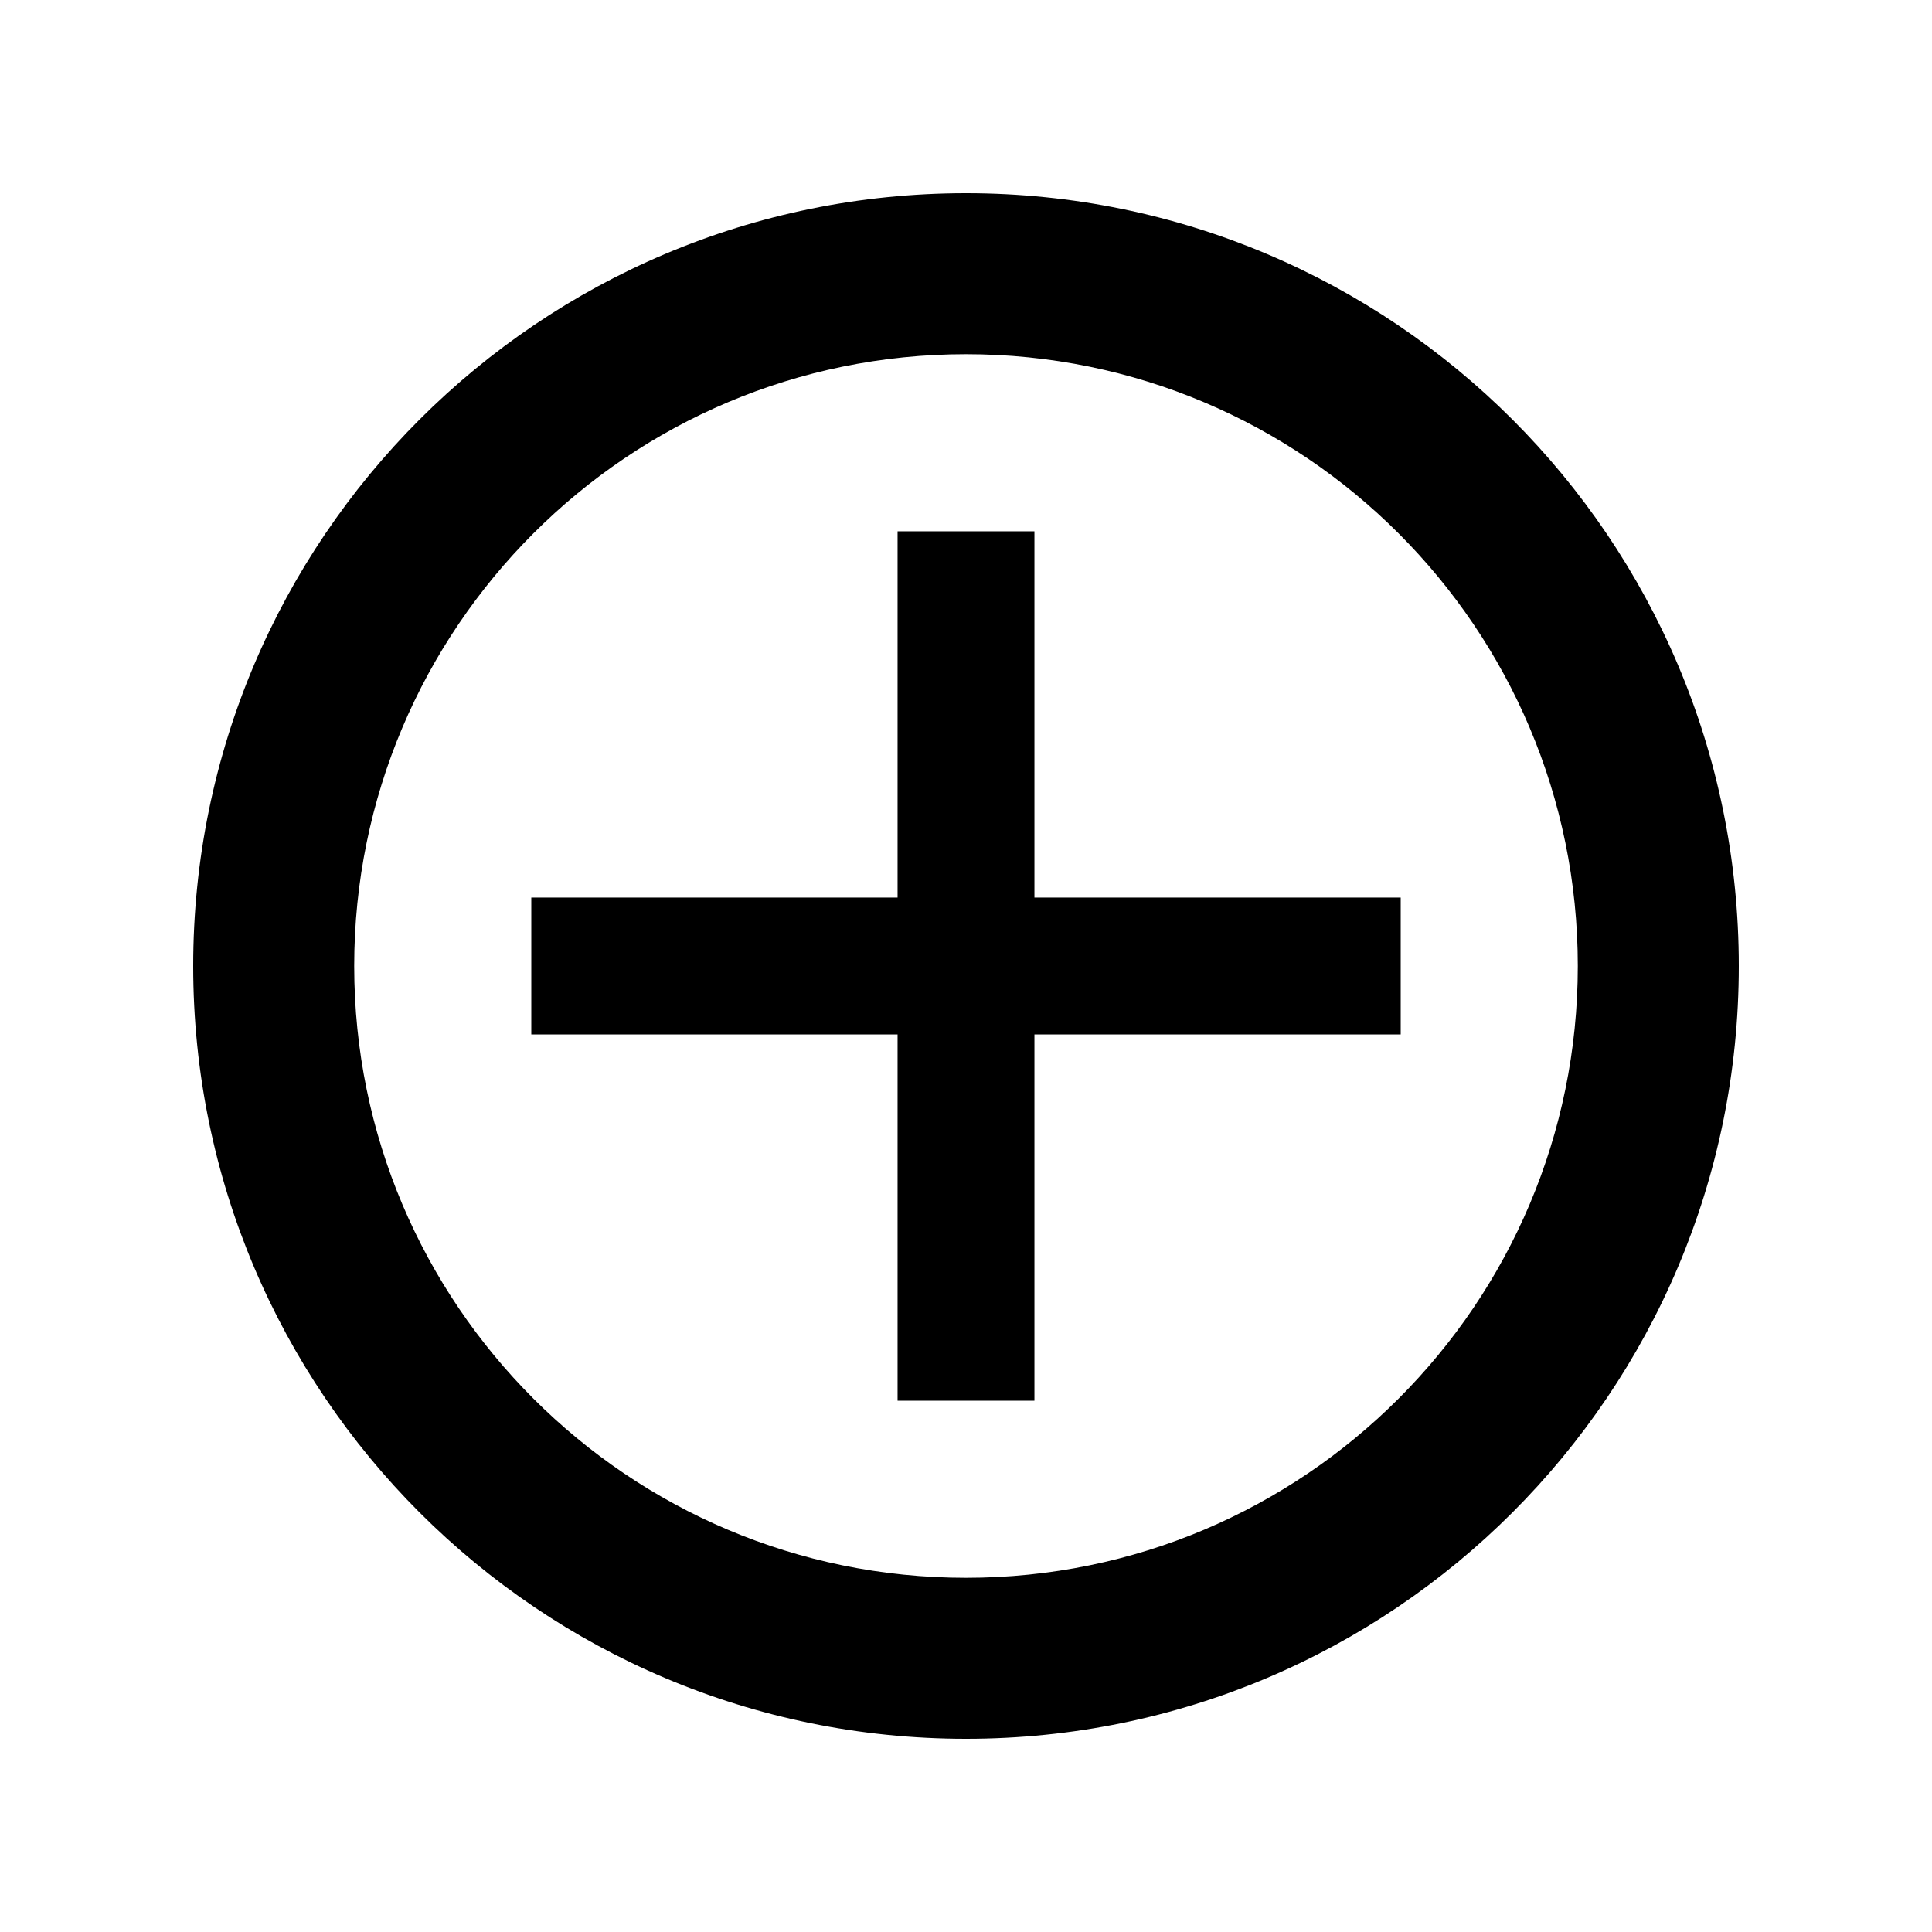
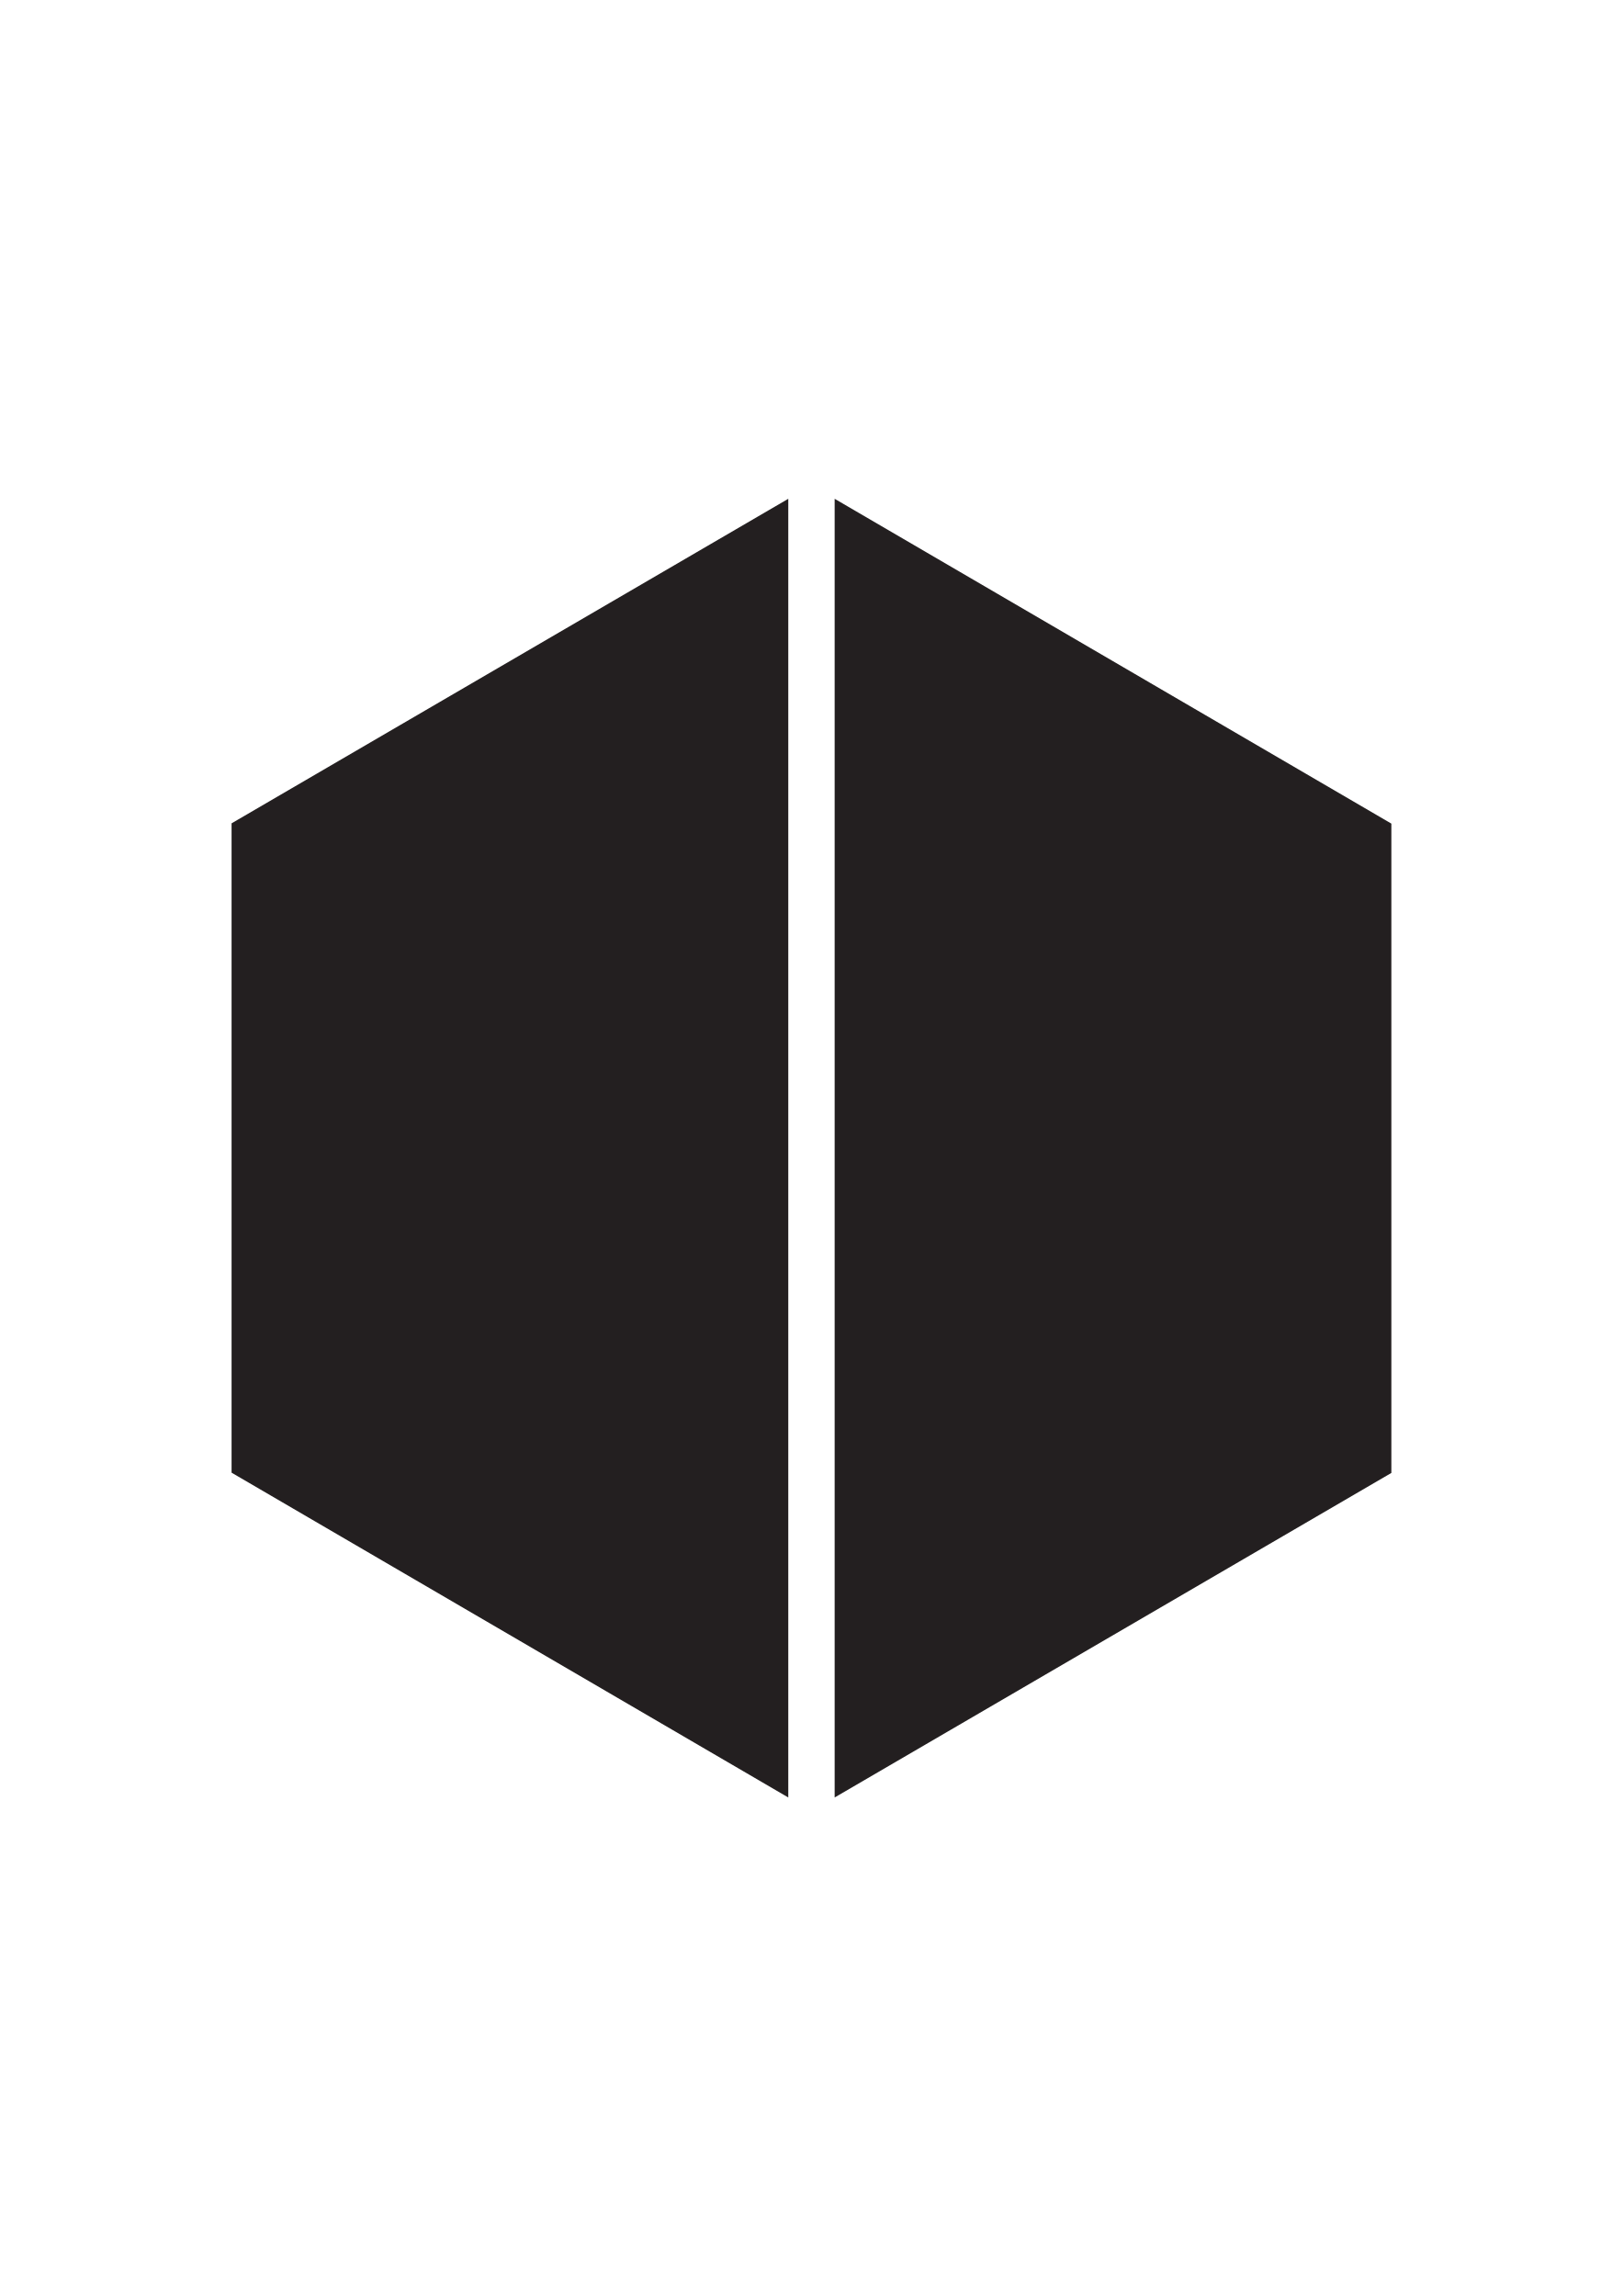
- <svg xmlns="http://www.w3.org/2000/svg" width="100%" height="100%" viewBox="0 0 24 24">
-   <path fill-rule="evenodd" d="M12 2.4a9.6 9.6 0 1 0 0 19.2 9.6 9.6 0 0 0 0-19.2zm0 2a7.6 7.6 0 1 1 0 15.2 7.6 7.6 0 0 1 0-15.2z" />
-   <path d="M11.15 6.6h1.7v4.55h4.55v1.7h-4.55v4.55h-1.7v-4.55H6.6v-1.7h4.55z" />
+ <svg xmlns="http://www.w3.org/2000/svg" version="1.1" id="Layer_1" x="0px" y="0px" viewBox="0 0 595.3 841.9" style="enable-background:new 0 0 595.3 841.9;" xml:space="preserve">
+   <style type="text/css">
+ 	.st0{fill:#231F20;}
+ </style>
+   <path class="st0" d="M289,182.9L84.9,301.9v238.1L289,659.1V182.9z M306,182.9l204.1,119.1v238.1L306,659.1V182.9z" />
</svg>
